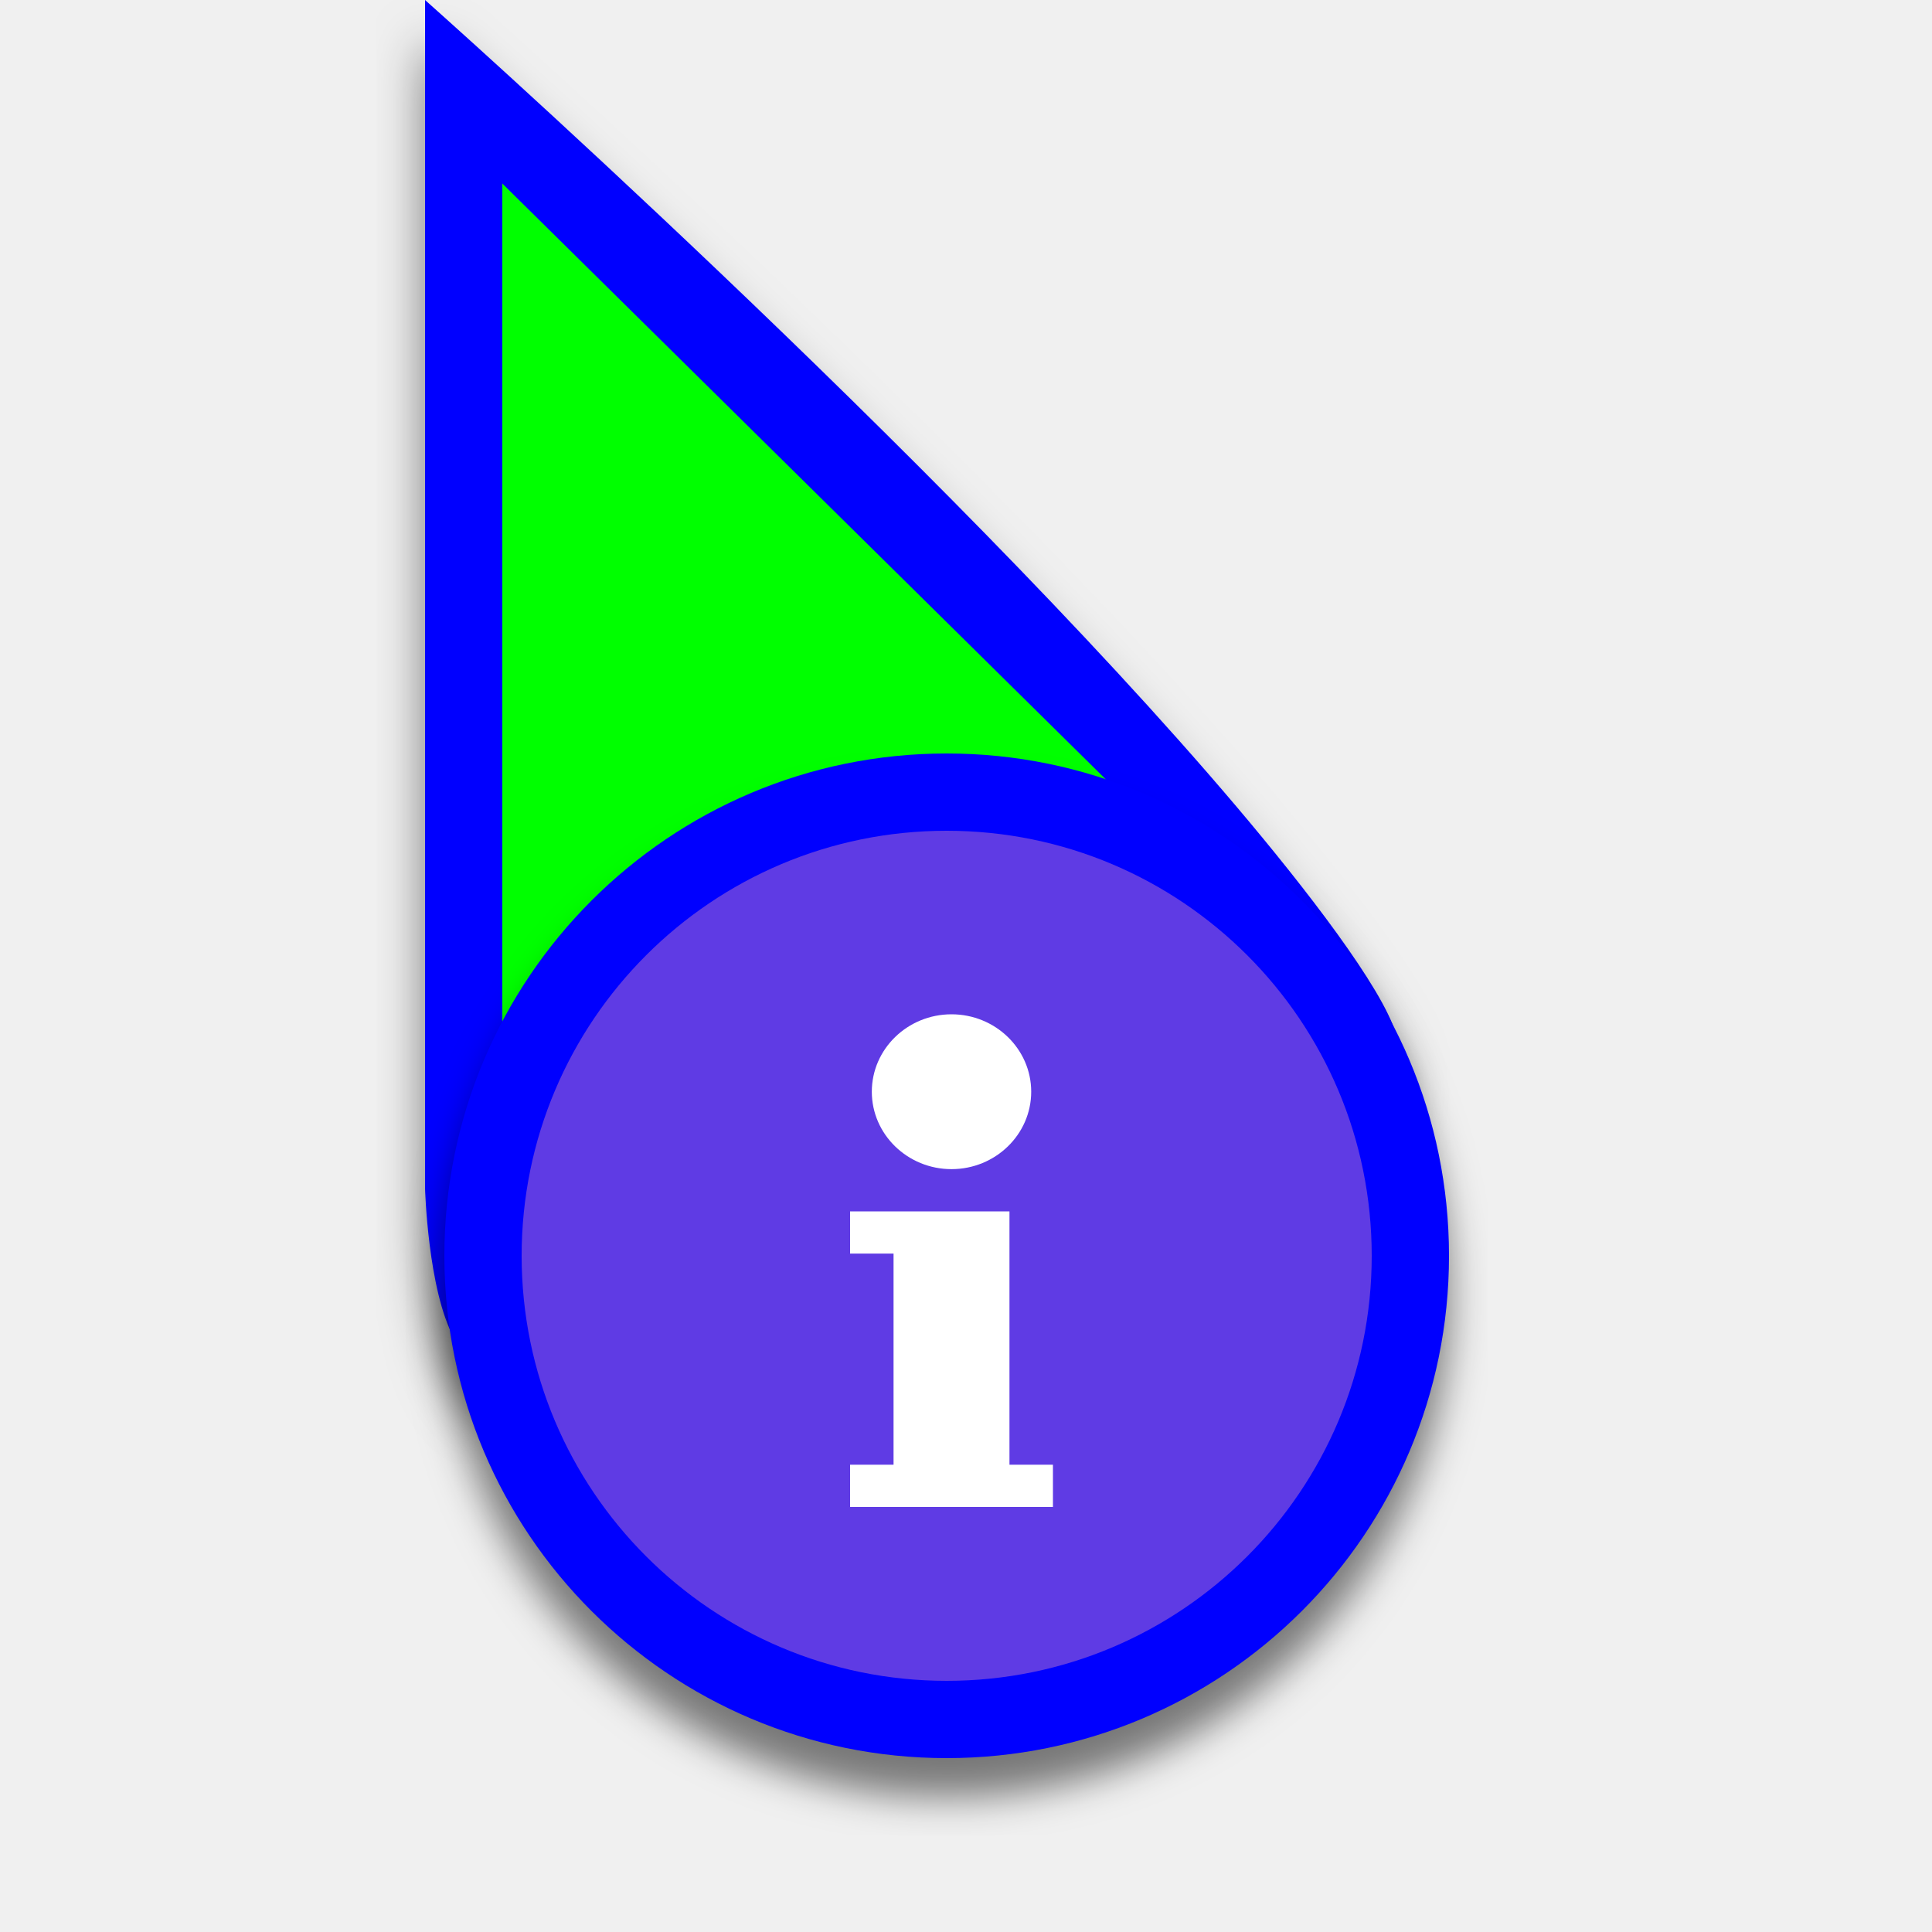
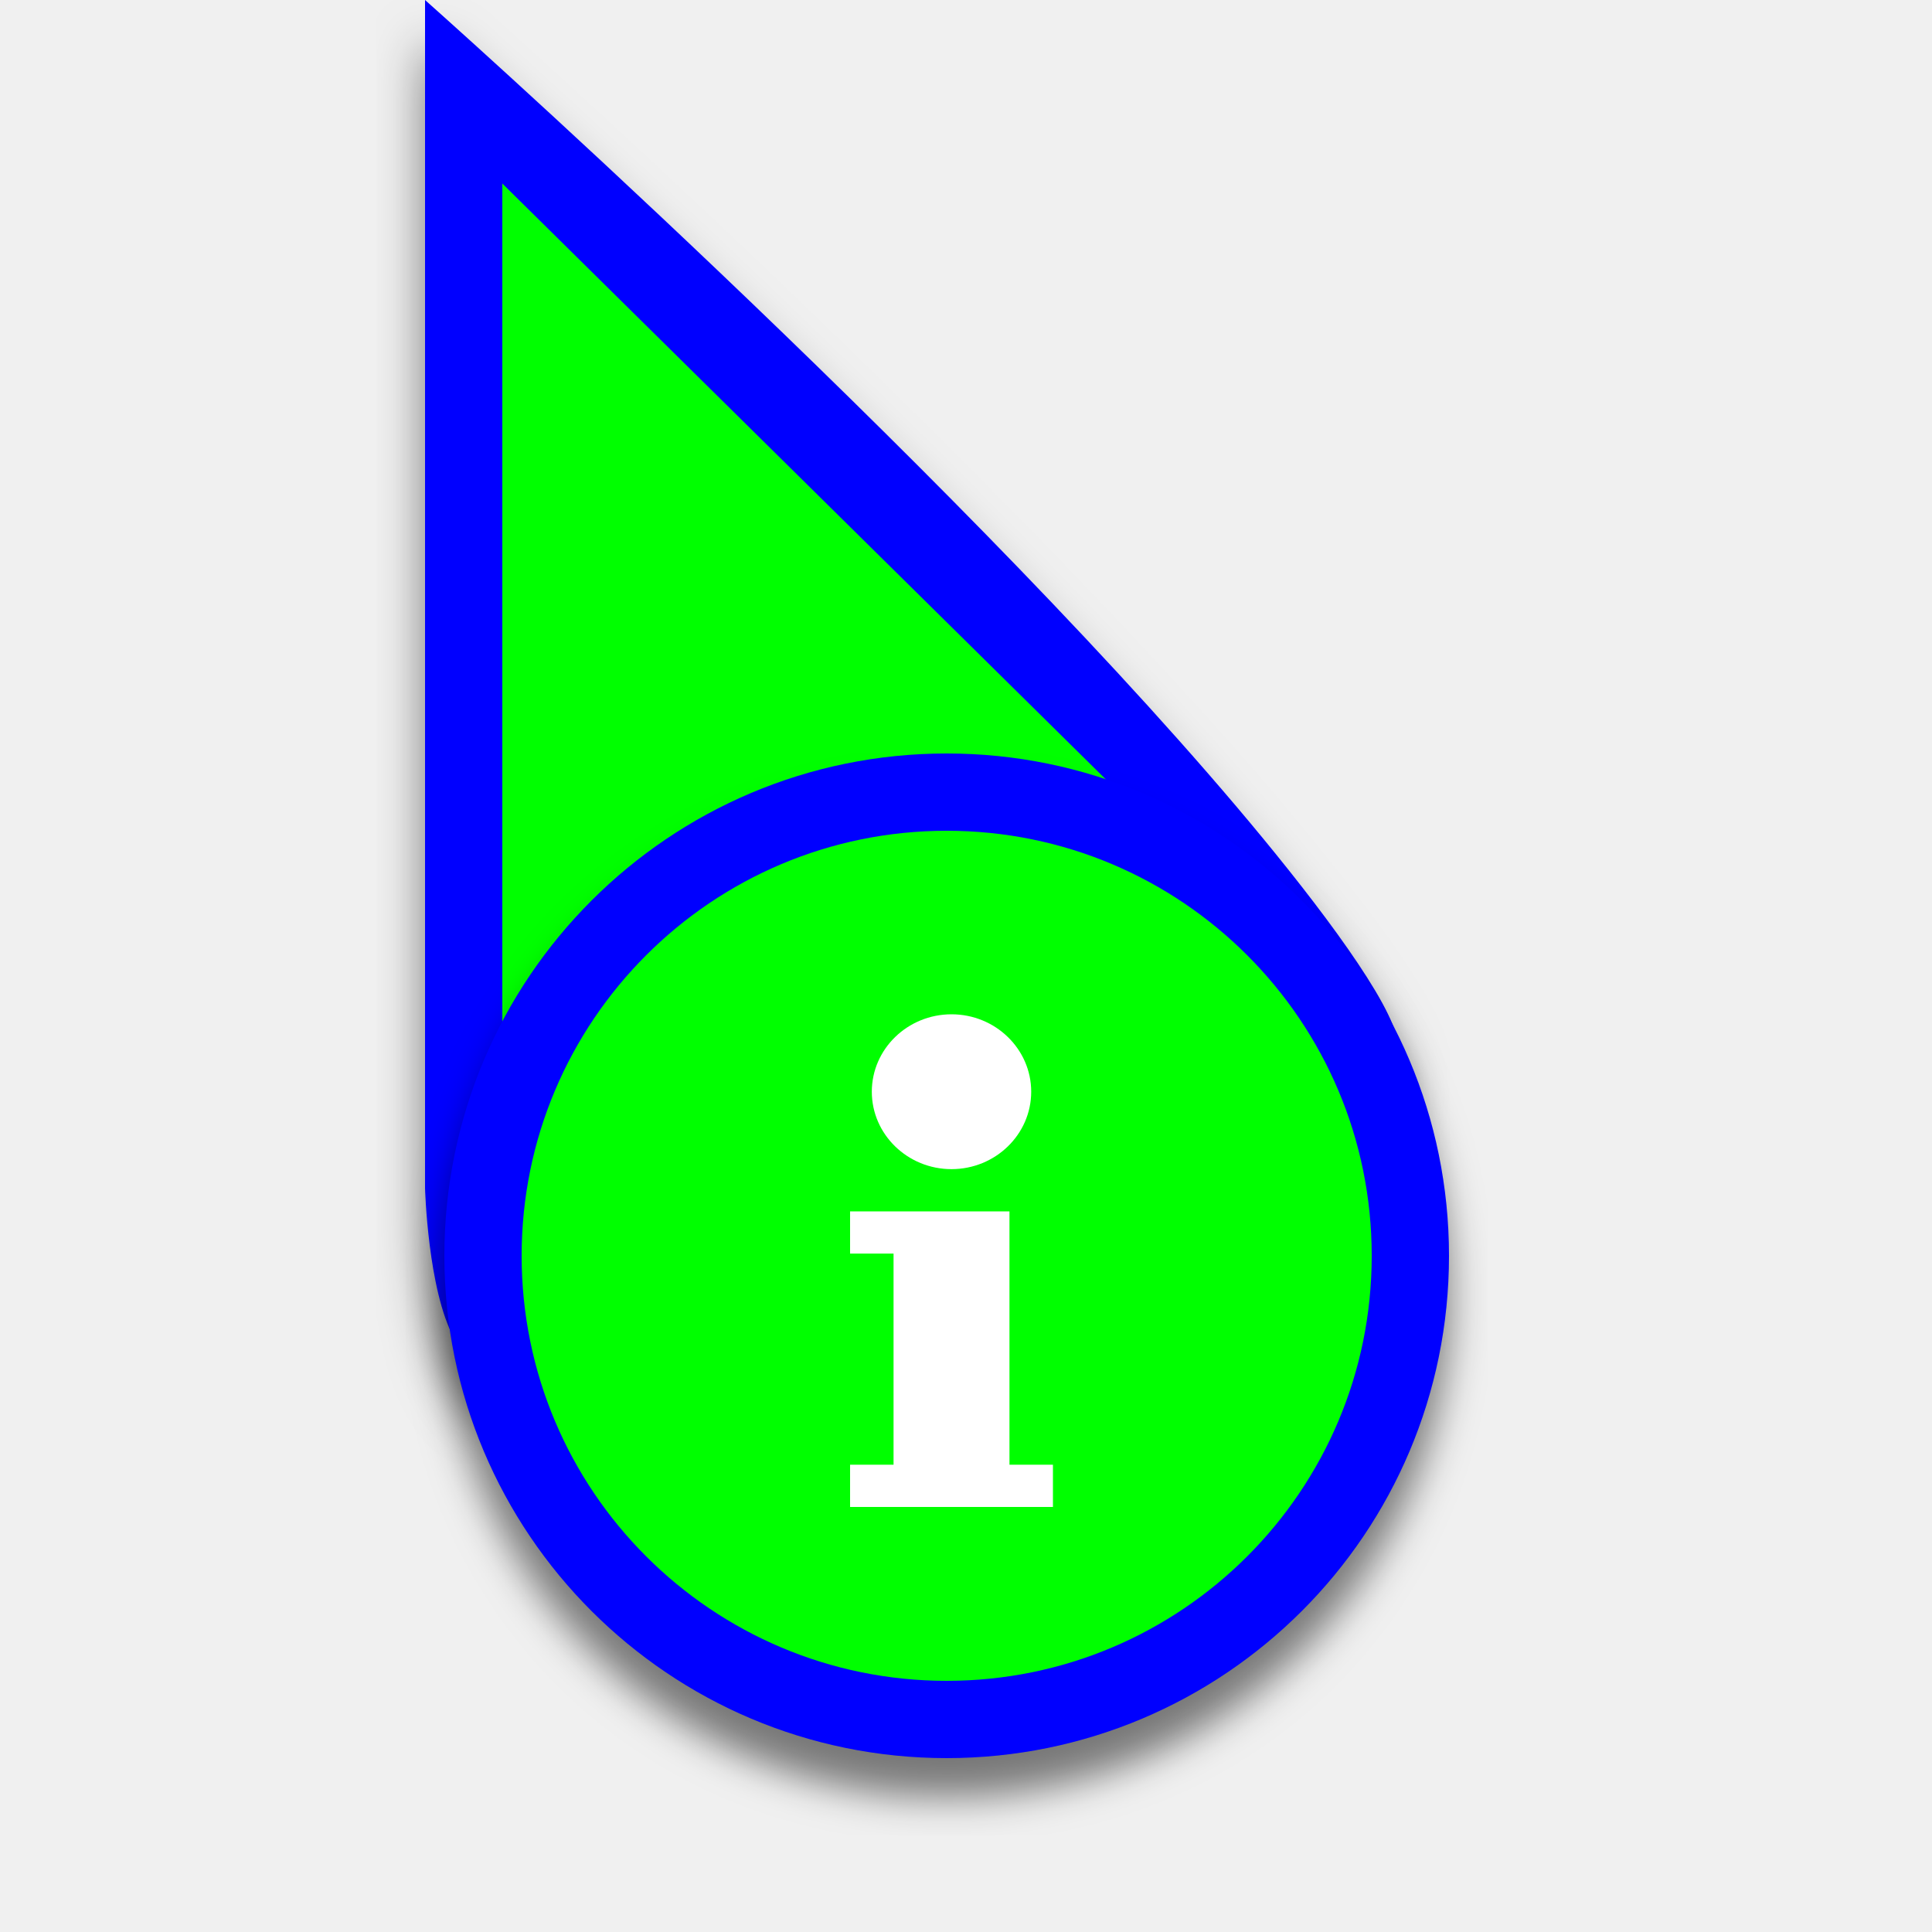
<svg xmlns="http://www.w3.org/2000/svg" width="200" height="200" viewBox="0 0 200 200" fill="none">
  <g clip-path="url(#clip0)">
    <g filter="url(#filter0_d)">
      <path fill-rule="evenodd" clip-rule="evenodd" d="M44 0C44 0 97.5 47.5 128 83.5C135.249 92.056 143.076 102.226 144.5 107C150.268 126.332 107.307 90.127 85.366 98.122C64.929 105.569 57.2 157.078 47 138.5C44.288 133.56 44 123 44 123V0Z" fill="#0000FF" />
    </g>
-     <path d="M52 19V119L86 103L123 89.096L52 19Z" fill="#00FF00" />
+     <path d="M52 19V119L86 103L123 89.096L52 19Z" fill="#00FF00">
+       <animate attributeName="fill" values="#F8CA01;#F47F02;#F65054;#884FF9;#2590F9;#0FC584;#F8CA01" dur="3s" repeatCount="indefinite" />
+     </path>
    <g filter="url(#filter1_d)">
      <path d="M150 130C150 158.719 126.719 182 98 182C69.281 182 46 158.719 46 130C46 101.281 69.281 78 98 78C126.719 78 150 101.281 150 130Z" fill="#0000FF" />
-       <path d="M142 130C142 154.301 122.301 174 98 174C73.7 174 54 154.301 54 130C54 105.699 73.7 86 98 86C122.301 86 142 105.699 142 130Z" fill="#5F3BE4" />
+       <path d="M142 130C142 154.301 122.301 174 98 174C73.7 174 54 154.301 54 130C54 105.699 73.7 86 98 86C122.301 86 142 105.699 142 130Z" fill="#00FF00" />
      <path d="M98.5 105C103.049 105 106.75 108.595 106.75 113.014C106.75 117.433 103.049 121.029 98.5 121.029C93.951 121.029 90.25 117.433 90.25 113.014C90.25 108.595 93.951 105 98.5 105ZM109 156H88V151.629H92.5V129.771H88V125.4H104.5V151.629H109V156Z" fill="white" />
    </g>
  </g>
  <defs>
    <filter id="filter0_d" x="39" y="-1" width="111.027" height="152.515" filterUnits="userSpaceOnUse" color-interpolation-filters="sRGB">
      <feFlood flood-opacity="0" result="BackgroundImageFix" />
      <feColorMatrix in="SourceAlpha" type="matrix" values="0 0 0 0 0 0 0 0 0 0 0 0 0 0 0 0 0 0 127 0" />
      <feOffset dy="4" />
      <feGaussianBlur stdDeviation="2.5" />
      <feColorMatrix type="matrix" values="0 0 0 0 0 0 0 0 0 0 0 0 0 0 0 0 0 0 0.5 0" />
      <feBlend mode="normal" in2="BackgroundImageFix" result="effect1_dropShadow" />
      <feBlend mode="normal" in="SourceGraphic" in2="effect1_dropShadow" result="shape" />
    </filter>
    <filter id="filter1_d" x="42" y="78" width="112" height="112" filterUnits="userSpaceOnUse" color-interpolation-filters="sRGB">
      <feFlood flood-opacity="0" result="BackgroundImageFix" />
      <feColorMatrix in="SourceAlpha" type="matrix" values="0 0 0 0 0 0 0 0 0 0 0 0 0 0 0 0 0 0 127 0" />
      <feOffset dy="4" />
      <feGaussianBlur stdDeviation="2" />
      <feColorMatrix type="matrix" values="0 0 0 0 0 0 0 0 0 0 0 0 0 0 0 0 0 0 0.5 0" />
      <feBlend mode="normal" in2="BackgroundImageFix" result="effect1_dropShadow" />
      <feBlend mode="normal" in="SourceGraphic" in2="effect1_dropShadow" result="shape" />
    </filter>
    <clipPath id="clip0">
      <rect width="200" height="200" fill="white" />
    </clipPath>
  </defs>
</svg>
